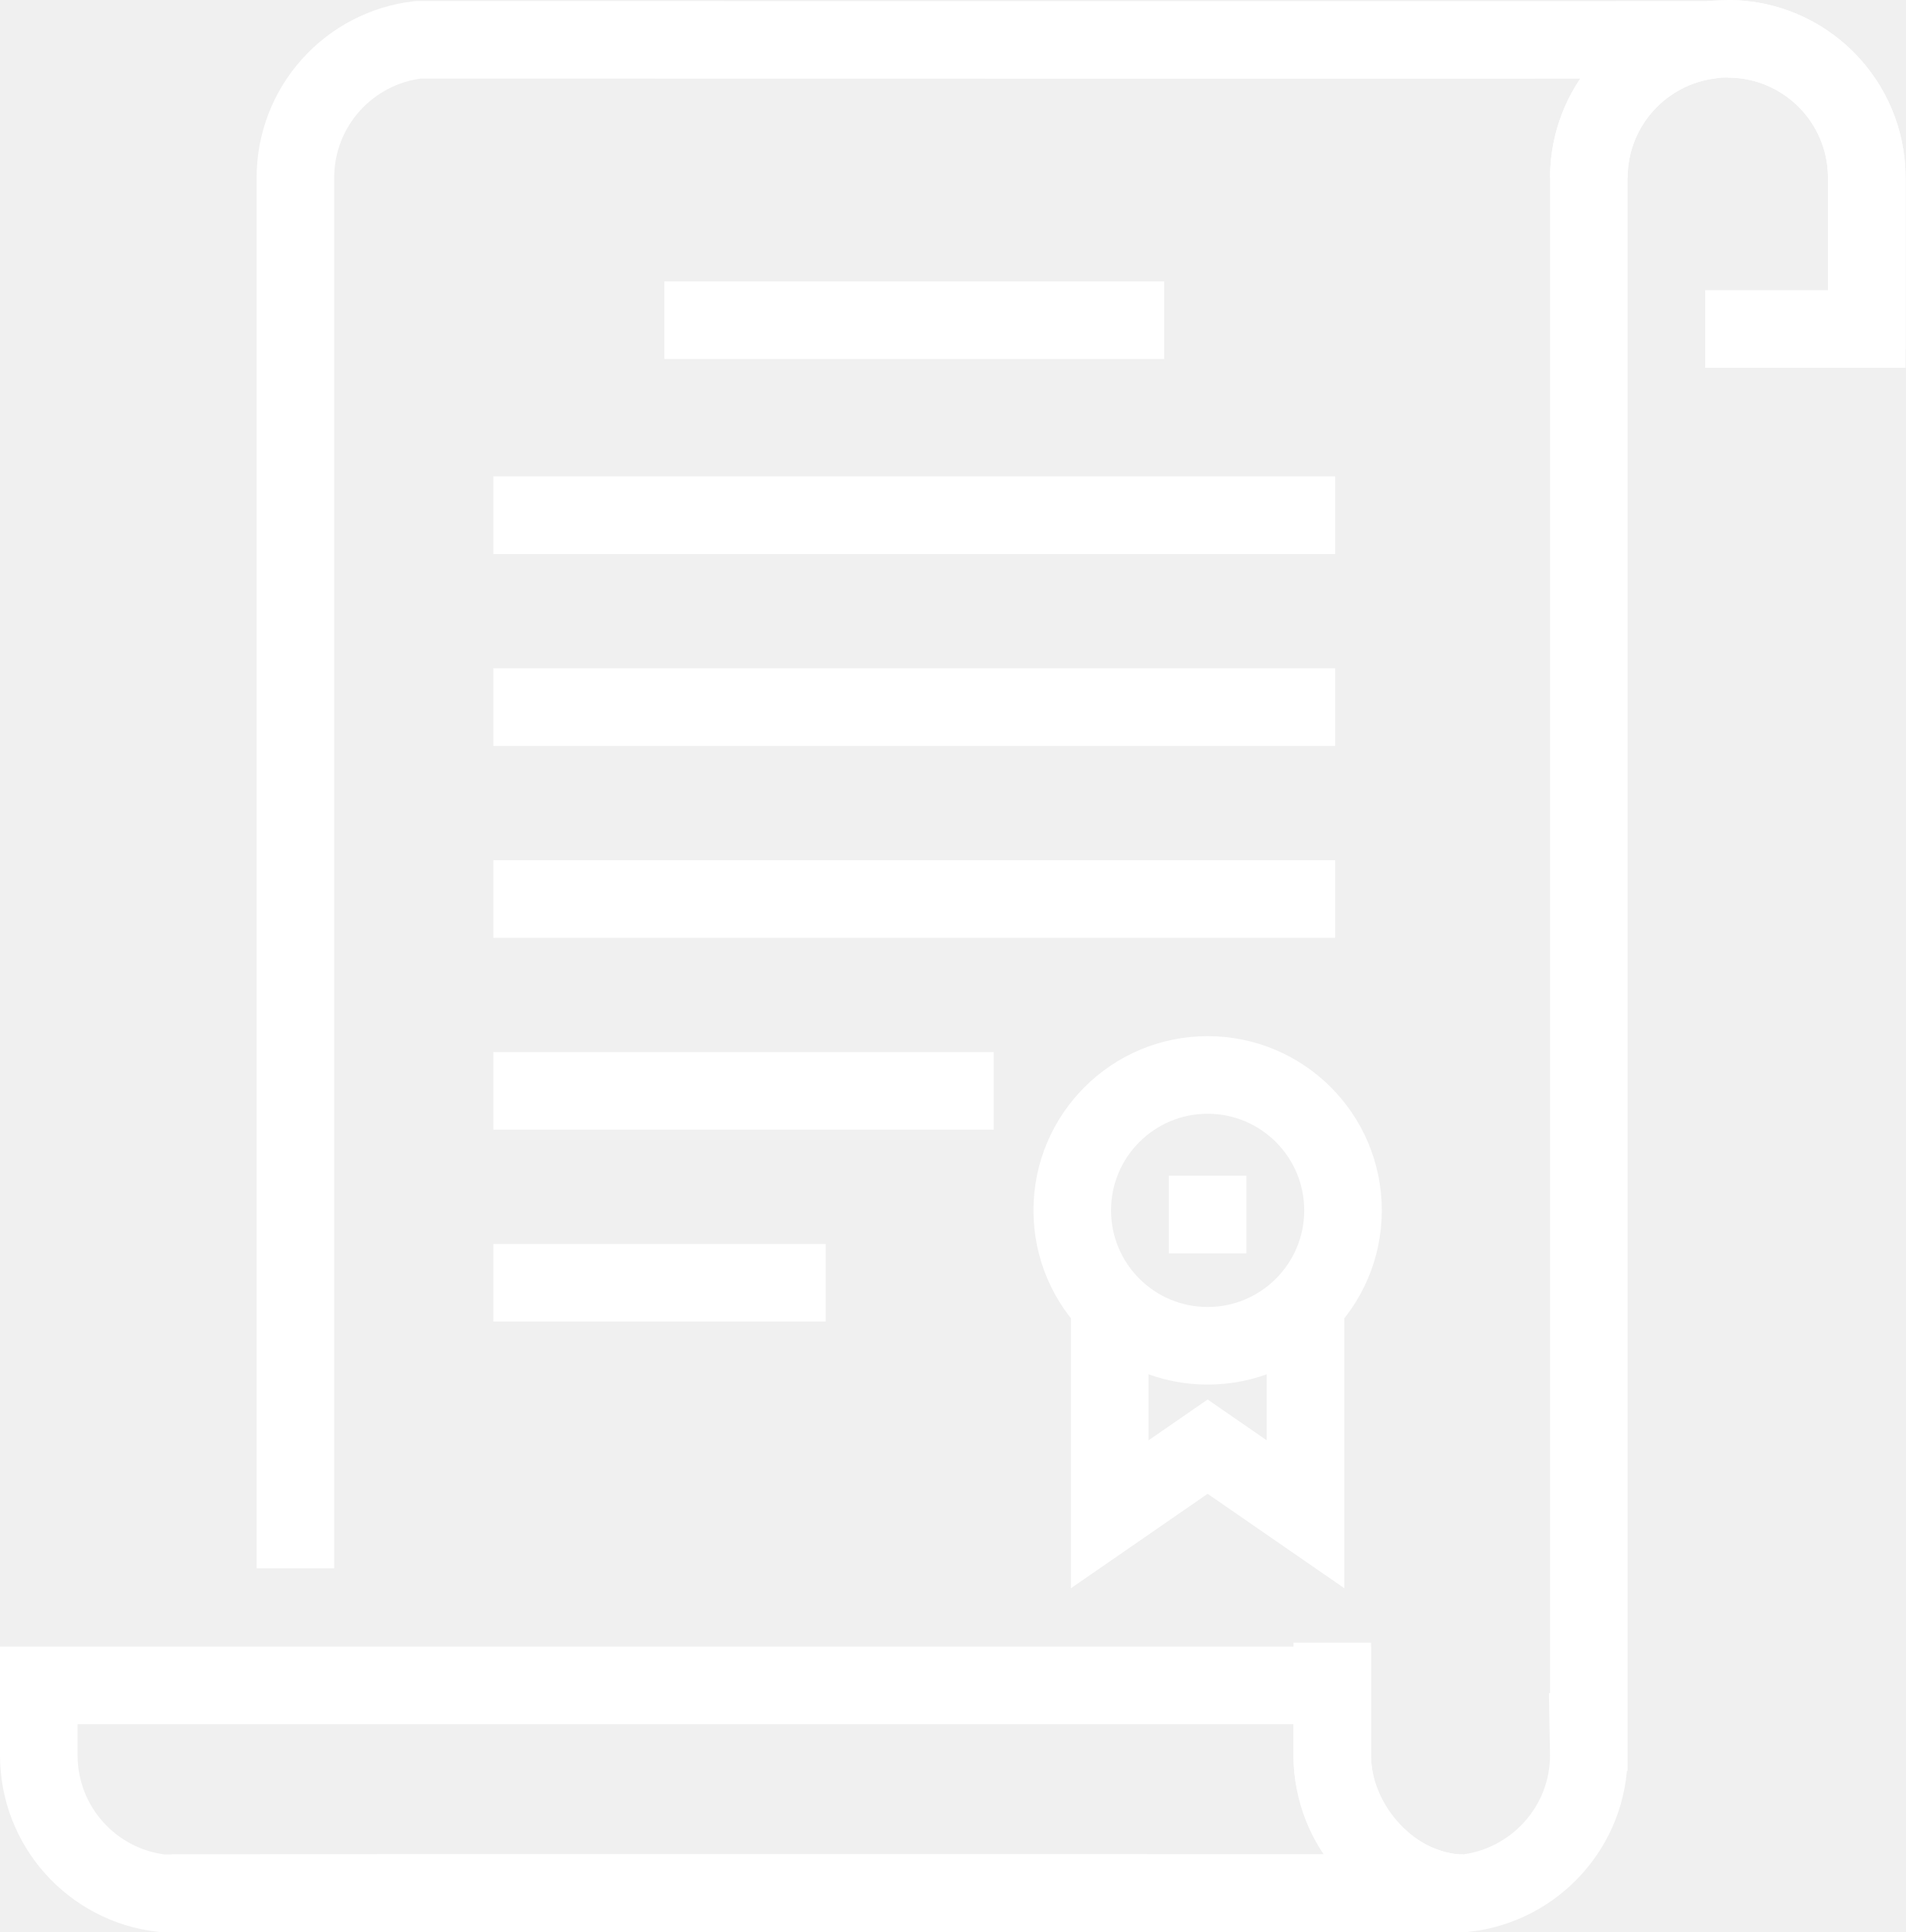
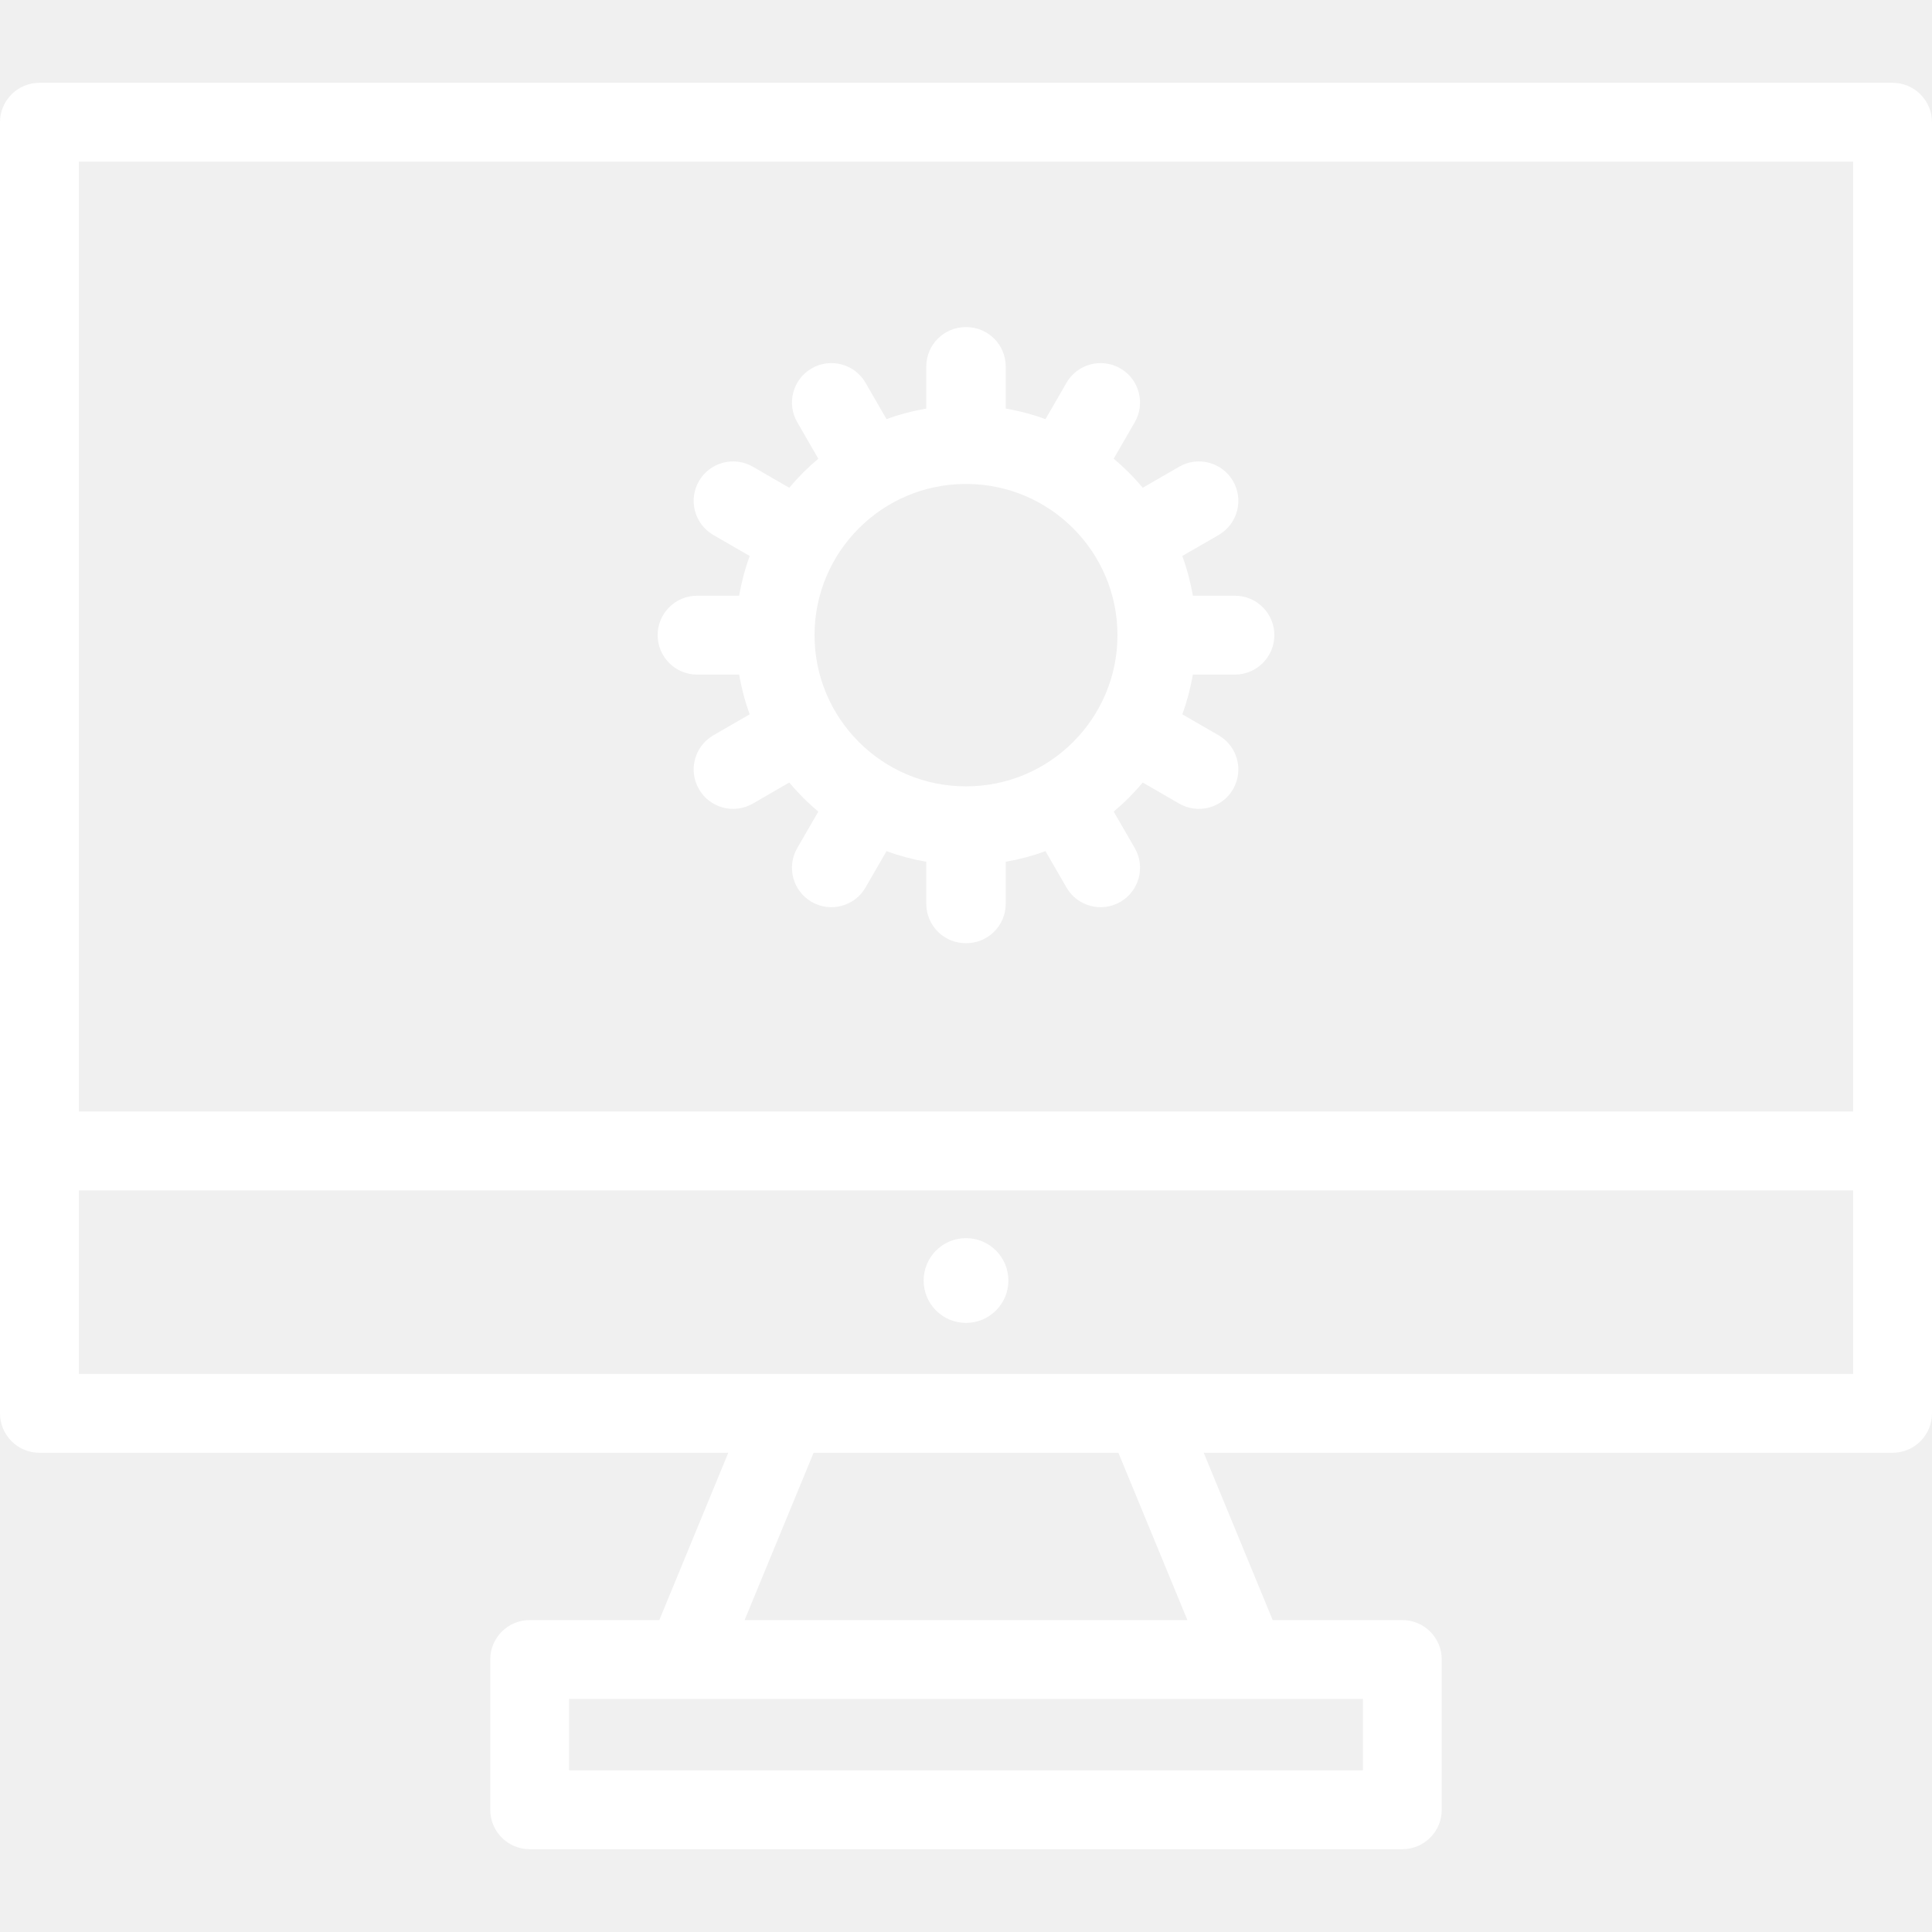
- <svg xmlns="http://www.w3.org/2000/svg" version="1.1" id="Icons" x="0px" y="0px" width="98.252px" height="99.589px" viewBox="0 0 98.252 99.589" enable-background="new 0 0 98.252 99.589" xml:space="preserve">
+ <svg xmlns="http://www.w3.org/2000/svg" version="1.1" id="Capa_1" x="0px" y="0px" viewBox="0 0 490 490" style="enable-background:new 0 0 490 490;" xml:space="preserve" width="512px" height="512px">
  <g>
-     <g>
-       <g>
-         <g>
-           <path fill="none" stroke="#FFFFFF" stroke-width="4" d="M89.087,2c3.958,0,7.165,3.206,7.165,7.165v7.793h-8.331" />
-           <path fill="none" stroke="#FFFFFF" stroke-width="4" d="M15.231,80.843V9.165c0-3.678,2.765-6.701,6.33-7.113      c1.949,0,63.508,0.014,66.693,0c-3.564,0.412-6.334,3.436-6.334,7.113v80.113h-0.021l0.021,1.198c0,3.676-2.788,6.7-6.353,7.112      c-1.951,0-63.511-0.013-66.697,0" />
-           <path fill="none" stroke="#FFFFFF" stroke-width="4" d="M68.692,86.876v3.601c0,3.676,2.768,6.7,6.333,7.112      c-3.184-0.013-64.744,0-66.693,0C4.767,97.177,2,94.152,2,90.477v-3.601H68.692z" />
-           <path fill="none" stroke="#FFFFFF" stroke-width="4" d="M81.921,9.165C81.921,5.206,85.127,2,89.087,2      c3.958,0,7.165,3.206,7.165,7.165v8.838" />
-           <path fill="none" stroke="#FFFFFF" stroke-width="4" d="M68.692,84.677v5.8c0,3.676,3.204,7.112,6.746,7.112" />
-         </g>
-       </g>
-     </g>
-     <g>
-       <polyline fill="none" stroke="#FFFFFF" stroke-width="4" points="67.313,67.178 67.313,78.056 62.266,74.571 57.219,78.056     57.219,67.178   " />
-       <g>
-         <circle fill="none" stroke="#FFFFFF" stroke-width="4" cx="62.266" cy="62.391" r="6.98" />
-       </g>
-       <line fill="none" stroke="#FFFFFF" stroke-width="4" x1="62.266" y1="60.606" x2="62.266" y2="64.606" />
-     </g>
-     <g>
-       <line fill="none" stroke="#FFFFFF" stroke-width="4" x1="34.254" y1="16.507" x2="60.024" y2="16.507" />
-       <line fill="none" stroke="#FFFFFF" stroke-width="4" x1="25.437" y1="26.558" x2="68.842" y2="26.558" />
-       <line fill="none" stroke="#FFFFFF" stroke-width="4" x1="25.437" y1="36.448" x2="68.842" y2="36.448" />
-       <line fill="none" stroke="#FFFFFF" stroke-width="4" x1="25.437" y1="46.341" x2="68.842" y2="46.341" />
-       <line fill="none" stroke="#FFFFFF" stroke-width="4" x1="25.437" y1="56.231" x2="51.237" y2="56.231" />
-       <line fill="none" stroke="#FFFFFF" stroke-width="4" x1="25.437" y1="66.122" x2="42.571" y2="66.122" />
-     </g>
+     <path d="M245,314.021c-5.936,0-10.743,4.813-10.743,10.749s4.808,10.751,10.743,10.751c5.938,0,10.75-4.815,10.75-10.751   S250.938,314.021,245,314.021z" fill="#FFFFFF" />
+     <path d="M480,21.003H10c-5.523,0-10,4.477-10,10v327.456c0,5.522,4.477,10,10,10h174.711l-17.492,42.43h-32.88   c-5.522,0-10,4.478-10,10v38.108c0,5.523,4.478,10,10,10h221.323c5.522,0,10-4.477,10-10v-38.108c0-5.522-4.478-10-10-10h-32.879   l-17.493-42.43H480c5.522,0,10-4.478,10-10V31.003C490,25.479,485.522,21.003,480,21.003z M470,41.003v240.901H20V41.003H470z    M345.662,448.997H144.339v-18.108h201.323V448.997z M301.149,410.889H188.852l17.492-42.43h77.312L301.149,410.889z M20,348.459   v-46.555h450v46.555H20z" fill="#FFFFFF" />
+     <path d="M323.206,161.089L323.206,161.089L323.206,161.089c0-5.522-4.478-10-10.001-9.999l-10.664,0.001   c-0.603-3.473-1.497-6.846-2.686-10.08l9.221-5.324c4.782-2.763,6.421-8.879,3.658-13.661c-2.763-4.782-8.877-6.423-13.66-3.659   l-9.248,5.342c-2.233-2.669-4.699-5.135-7.368-7.369l5.342-9.247c2.763-4.782,1.125-10.899-3.657-13.661   c-4.782-2.764-10.898-1.125-13.661,3.657l-5.325,9.22c-3.234-1.189-6.607-2.084-10.08-2.688V92.962c0-5.523-4.477-10-10-10   c-0.025,0-0.051,0.004-0.076,0.004s-0.051-0.004-0.076-0.004c-5.522,0-10,4.477-10,10v10.658c-3.473,0.604-6.846,1.498-10.08,2.688   l-5.325-9.22c-2.763-4.782-8.879-6.421-13.661-3.657c-4.782,2.762-6.42,8.879-3.657,13.661l5.342,9.247   c-2.669,2.234-5.135,4.7-7.368,7.369l-9.248-5.342c-4.783-2.764-10.897-1.123-13.66,3.659c-2.763,4.782-1.124,10.898,3.658,13.661   l9.221,5.324c-1.189,3.234-2.083,6.607-2.686,10.08l-10.664-0.001c-5.523-0.001-10.001,4.477-10.001,9.999l0,0l0,0l0,0l0,0   c0,5.523,4.478,10,10.001,10l10.664-0.001c0.602,3.472,1.497,6.845,2.686,10.079l-9.221,5.325   c-4.782,2.763-6.421,8.878-3.658,13.661c2.763,4.781,8.877,6.422,13.66,3.658l9.248-5.342c2.233,2.67,4.699,5.136,7.368,7.369   l-5.342,9.248c-2.763,4.782-1.125,10.898,3.657,13.66c4.782,2.764,10.898,1.125,13.661-3.656l5.325-9.221   c3.234,1.189,6.607,2.085,10.08,2.688v10.658c0,5.523,4.478,10,10,10c0.025,0,0.051-0.004,0.076-0.004s0.051,0.004,0.076,0.004   c5.523,0,10-4.477,10-10v-10.658c3.473-0.603,6.846-1.498,10.08-2.688l5.325,9.221c2.763,4.781,8.879,6.42,13.661,3.656   c4.782-2.762,6.42-8.878,3.657-13.66l-5.342-9.248c2.669-2.233,5.135-4.699,7.368-7.369l9.248,5.342   c4.783,2.764,10.898,1.123,13.66-3.658c2.763-4.783,1.124-10.898-3.658-13.661l-9.221-5.325c1.189-3.234,2.083-6.607,2.686-10.079   l10.664,0.001C318.728,171.089,323.206,166.612,323.206,161.089L323.206,161.089L323.206,161.089z M245.076,199.433   c-0.025,0-0.051-0.002-0.076-0.002s-0.051,0.002-0.076,0.002c-21.141,0-38.34-17.2-38.34-38.344   c0-21.143,17.199-38.344,38.34-38.344c0.025,0,0.051,0.002,0.076,0.002s0.051-0.002,0.076-0.002   c21.141,0,38.34,17.201,38.34,38.344C283.416,182.232,266.217,199.433,245.076,199.433z" fill="#FFFFFF" />
  </g>
+   <g>
+ </g>
+   <g>
+ </g>
+   <g>
+ </g>
+   <g>
+ </g>
+   <g>
+ </g>
+   <g>
+ </g>
+   <g>
+ </g>
+   <g>
+ </g>
+   <g>
+ </g>
+   <g>
+ </g>
+   <g>
+ </g>
+   <g>
+ </g>
+   <g>
+ </g>
+   <g>
+ </g>
+   <g>
+ </g>
</svg>
